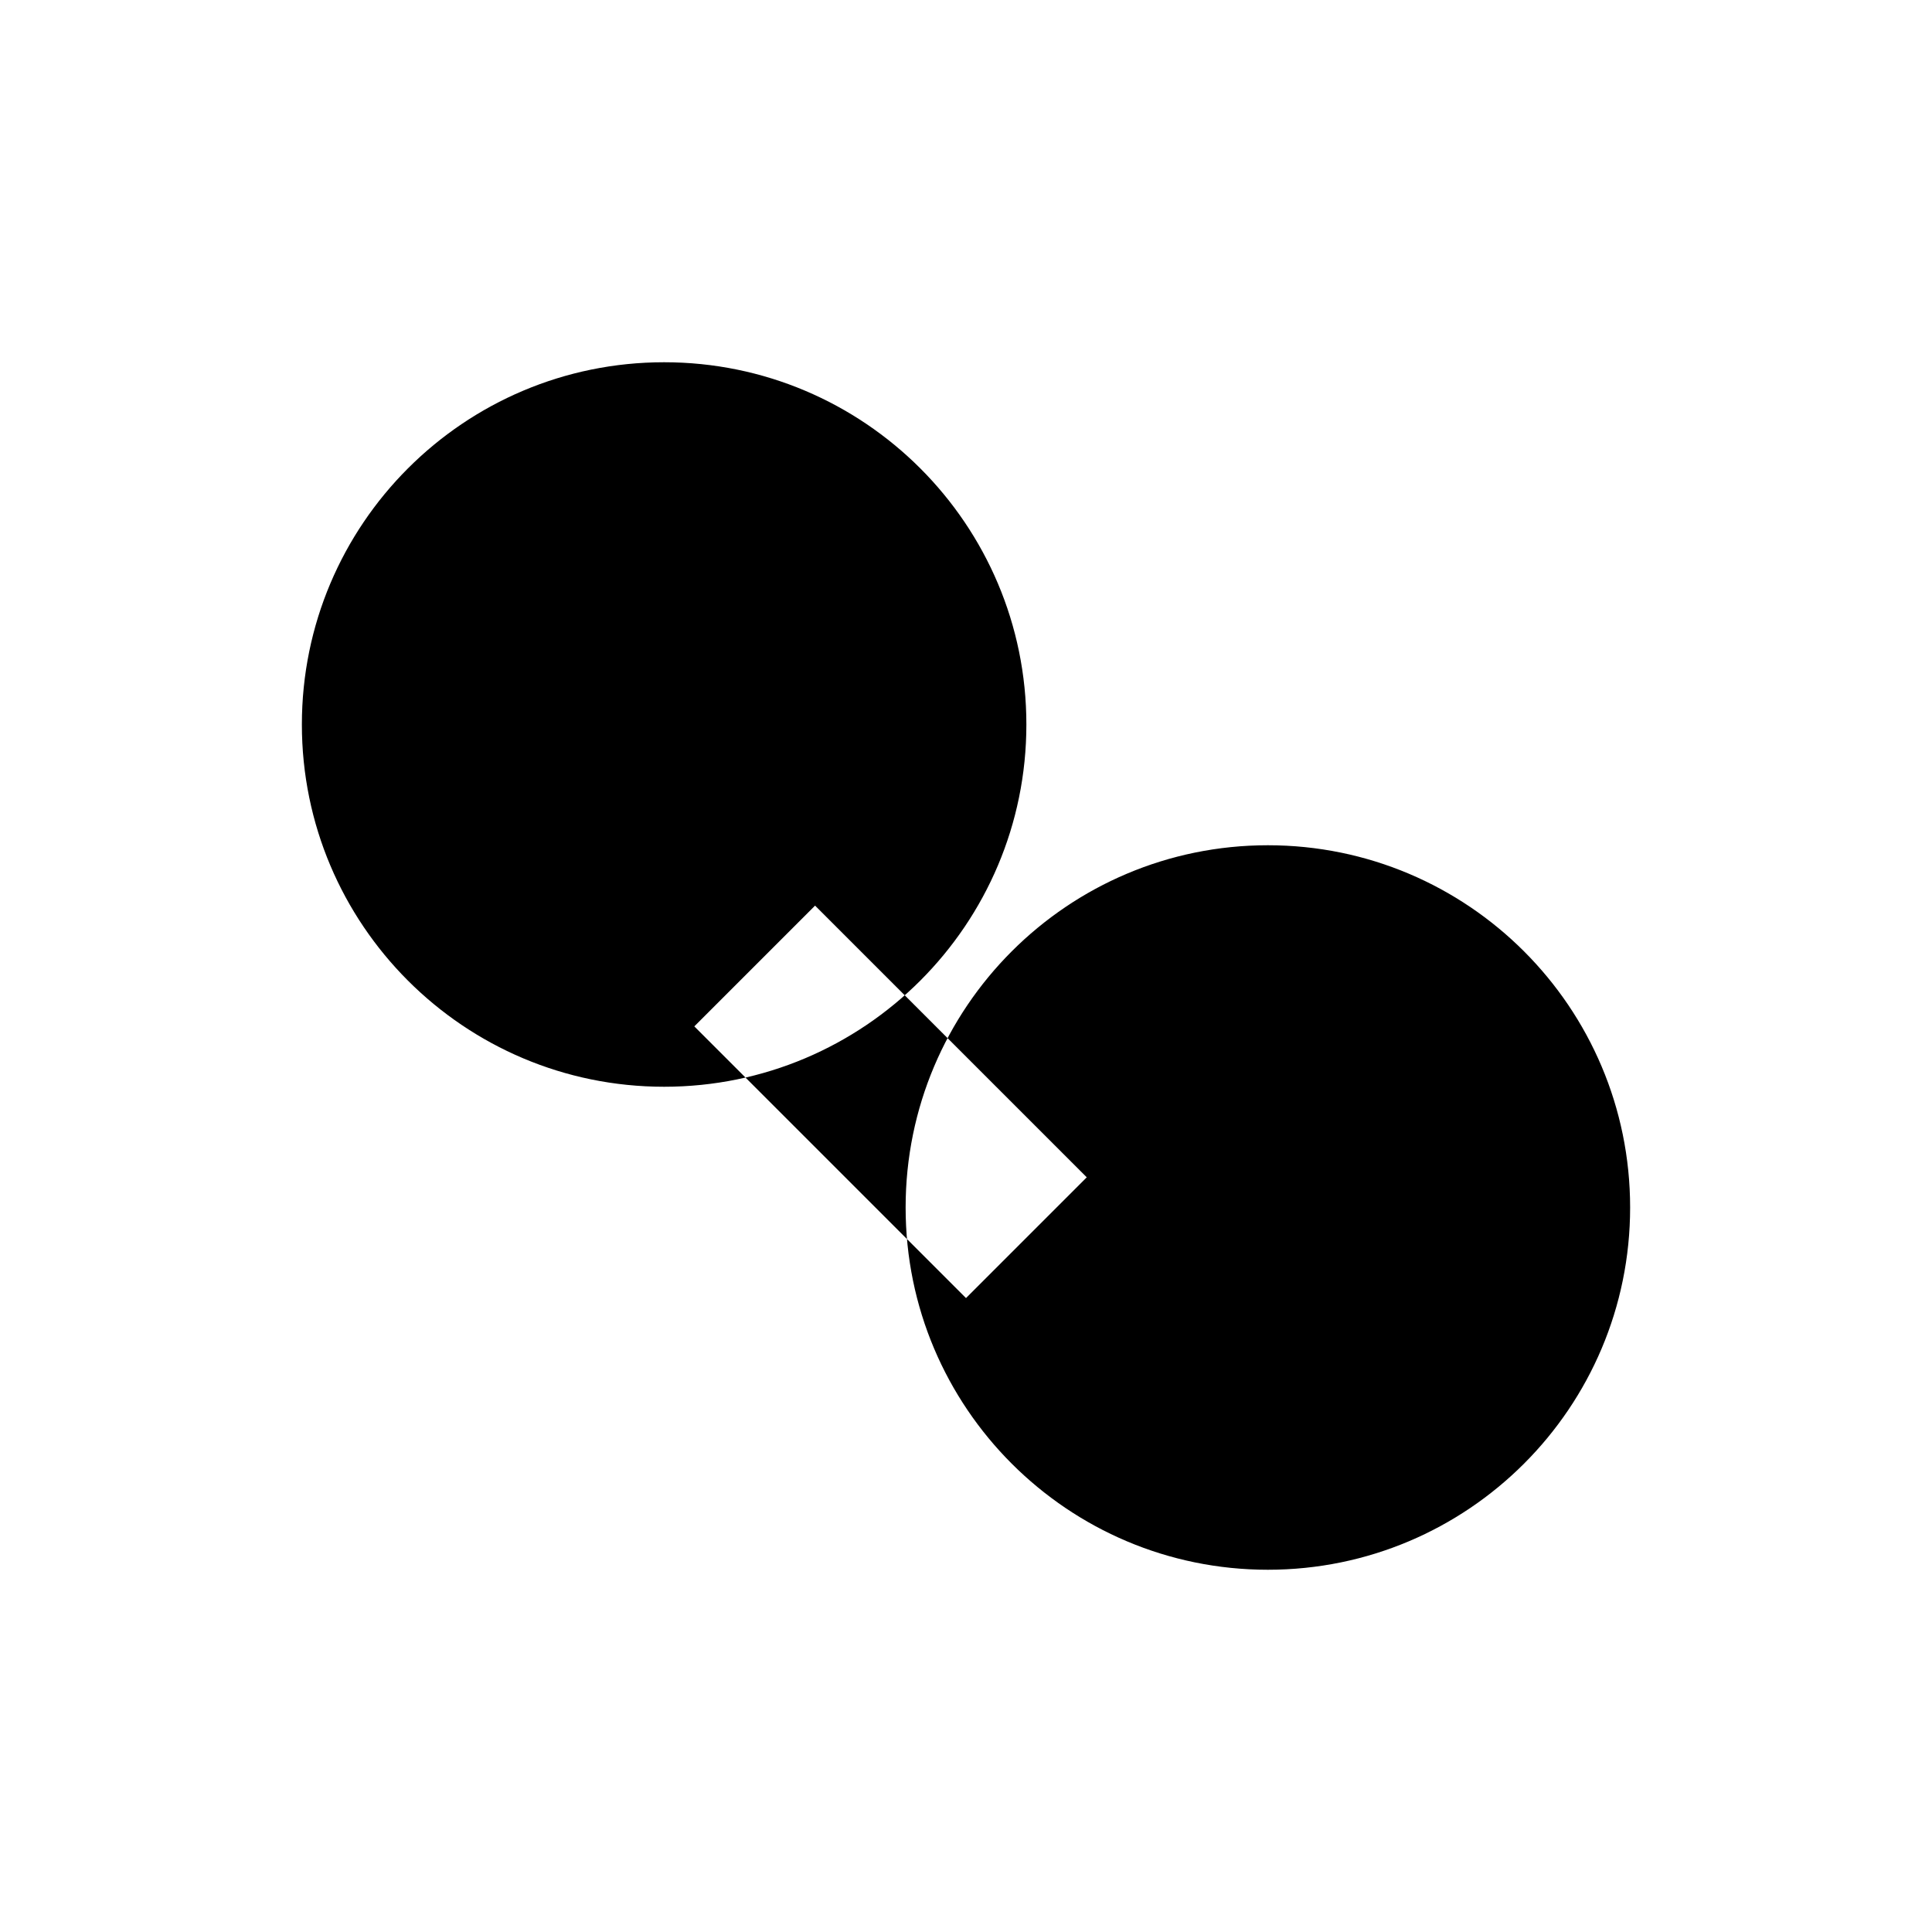
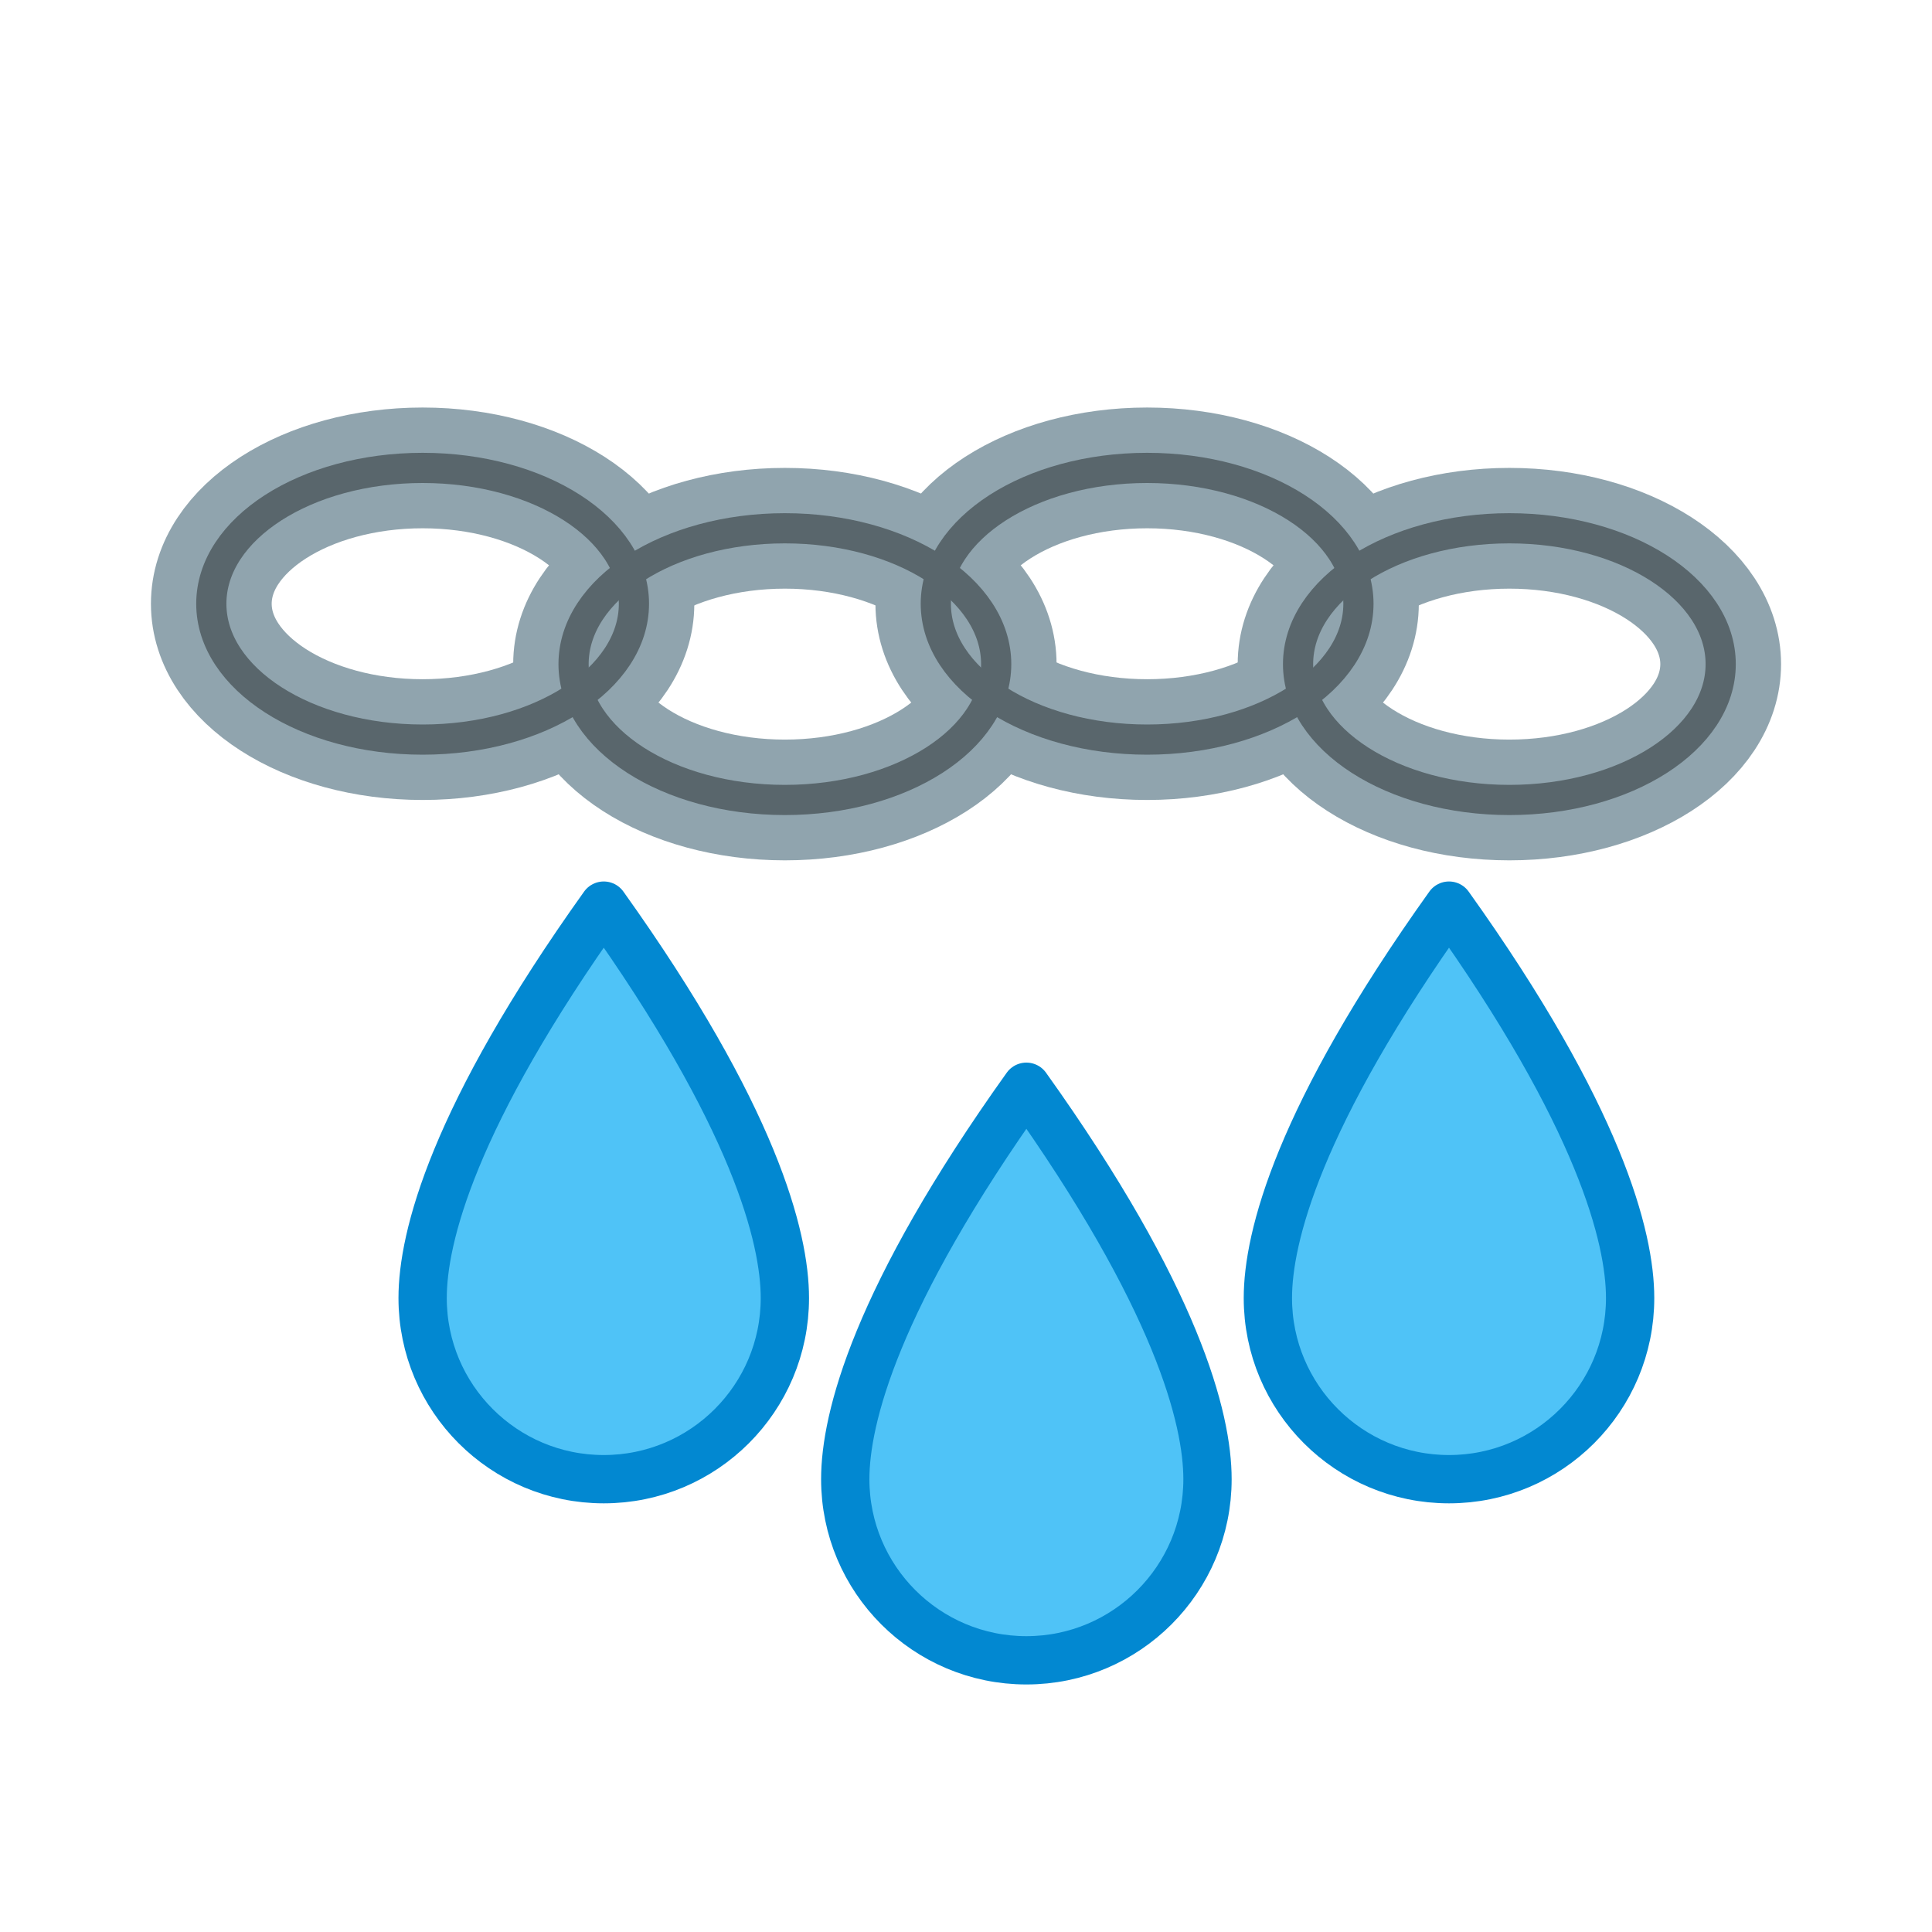
<svg xmlns="http://www.w3.org/2000/svg" viewBox="0 0 64 64">
-   <path d="M10 24A12 12 0 1 0 34 24A12 12 0 1 0 10 24Z M16 24A6 6 0 1 0 28 24A6 6 0 1 0 16 24Z M30 40A12 12 0 1 0 54 40A12 12 0 1 0 30 40Z M36 40A6 6 0 1 0 48 40A6 6 0 1 0 36 40Z M27 30L36 39L32 43L23 34Z" />
+   <ellipse cx="14" cy="20" rx="7" ry="4.5" fill="none" stroke="#90a4ae" stroke-width="4" />
+   <ellipse cx="26" cy="22" rx="7" ry="4.5" fill="none" stroke="#90a4ae" stroke-width="4" />
+   <ellipse cx="38" cy="20" rx="7" ry="4.5" fill="none" stroke="#90a4ae" stroke-width="4" />
+   <ellipse cx="50" cy="22" rx="7" ry="4.5" fill="none" stroke="#90a4ae" stroke-width="4" />
+   <ellipse cx="14" cy="20" rx="7" ry="4.5" fill="none" stroke="#59666c" stroke-width="1" />
+   <ellipse cx="26" cy="22" rx="7" ry="4.5" fill="none" stroke="#59666c" stroke-width="1" />
+   <ellipse cx="38" cy="20" rx="7" ry="4.5" fill="none" stroke="#59666c" stroke-width="1" />
+   <ellipse cx="50" cy="22" rx="7" ry="4.5" fill="none" stroke="#59666c" stroke-width="1" />
+   <path d="M20 30C25 37 26 41 26 43A6 6 0 0 1 14 43C14 41 15 37 20 30Z" fill="#4fc3f7" stroke="#0288d1" stroke-width="1.6" stroke-linejoin="round" />
+   <path d="M34 36C39 43 40 47 40 49A6 6 0 0 1 28 49C28 47 29 43 34 36Z" fill="#4fc3f7" stroke="#0288d1" stroke-width="1.6" stroke-linejoin="round" />
+   <path d="M48 30C53 37 54 41 54 43A6 6 0 0 1 42 43C42 41 43 37 48 30Z" fill="#4fc3f7" stroke="#0288d1" stroke-width="1.6" stroke-linejoin="round" />
</svg>
